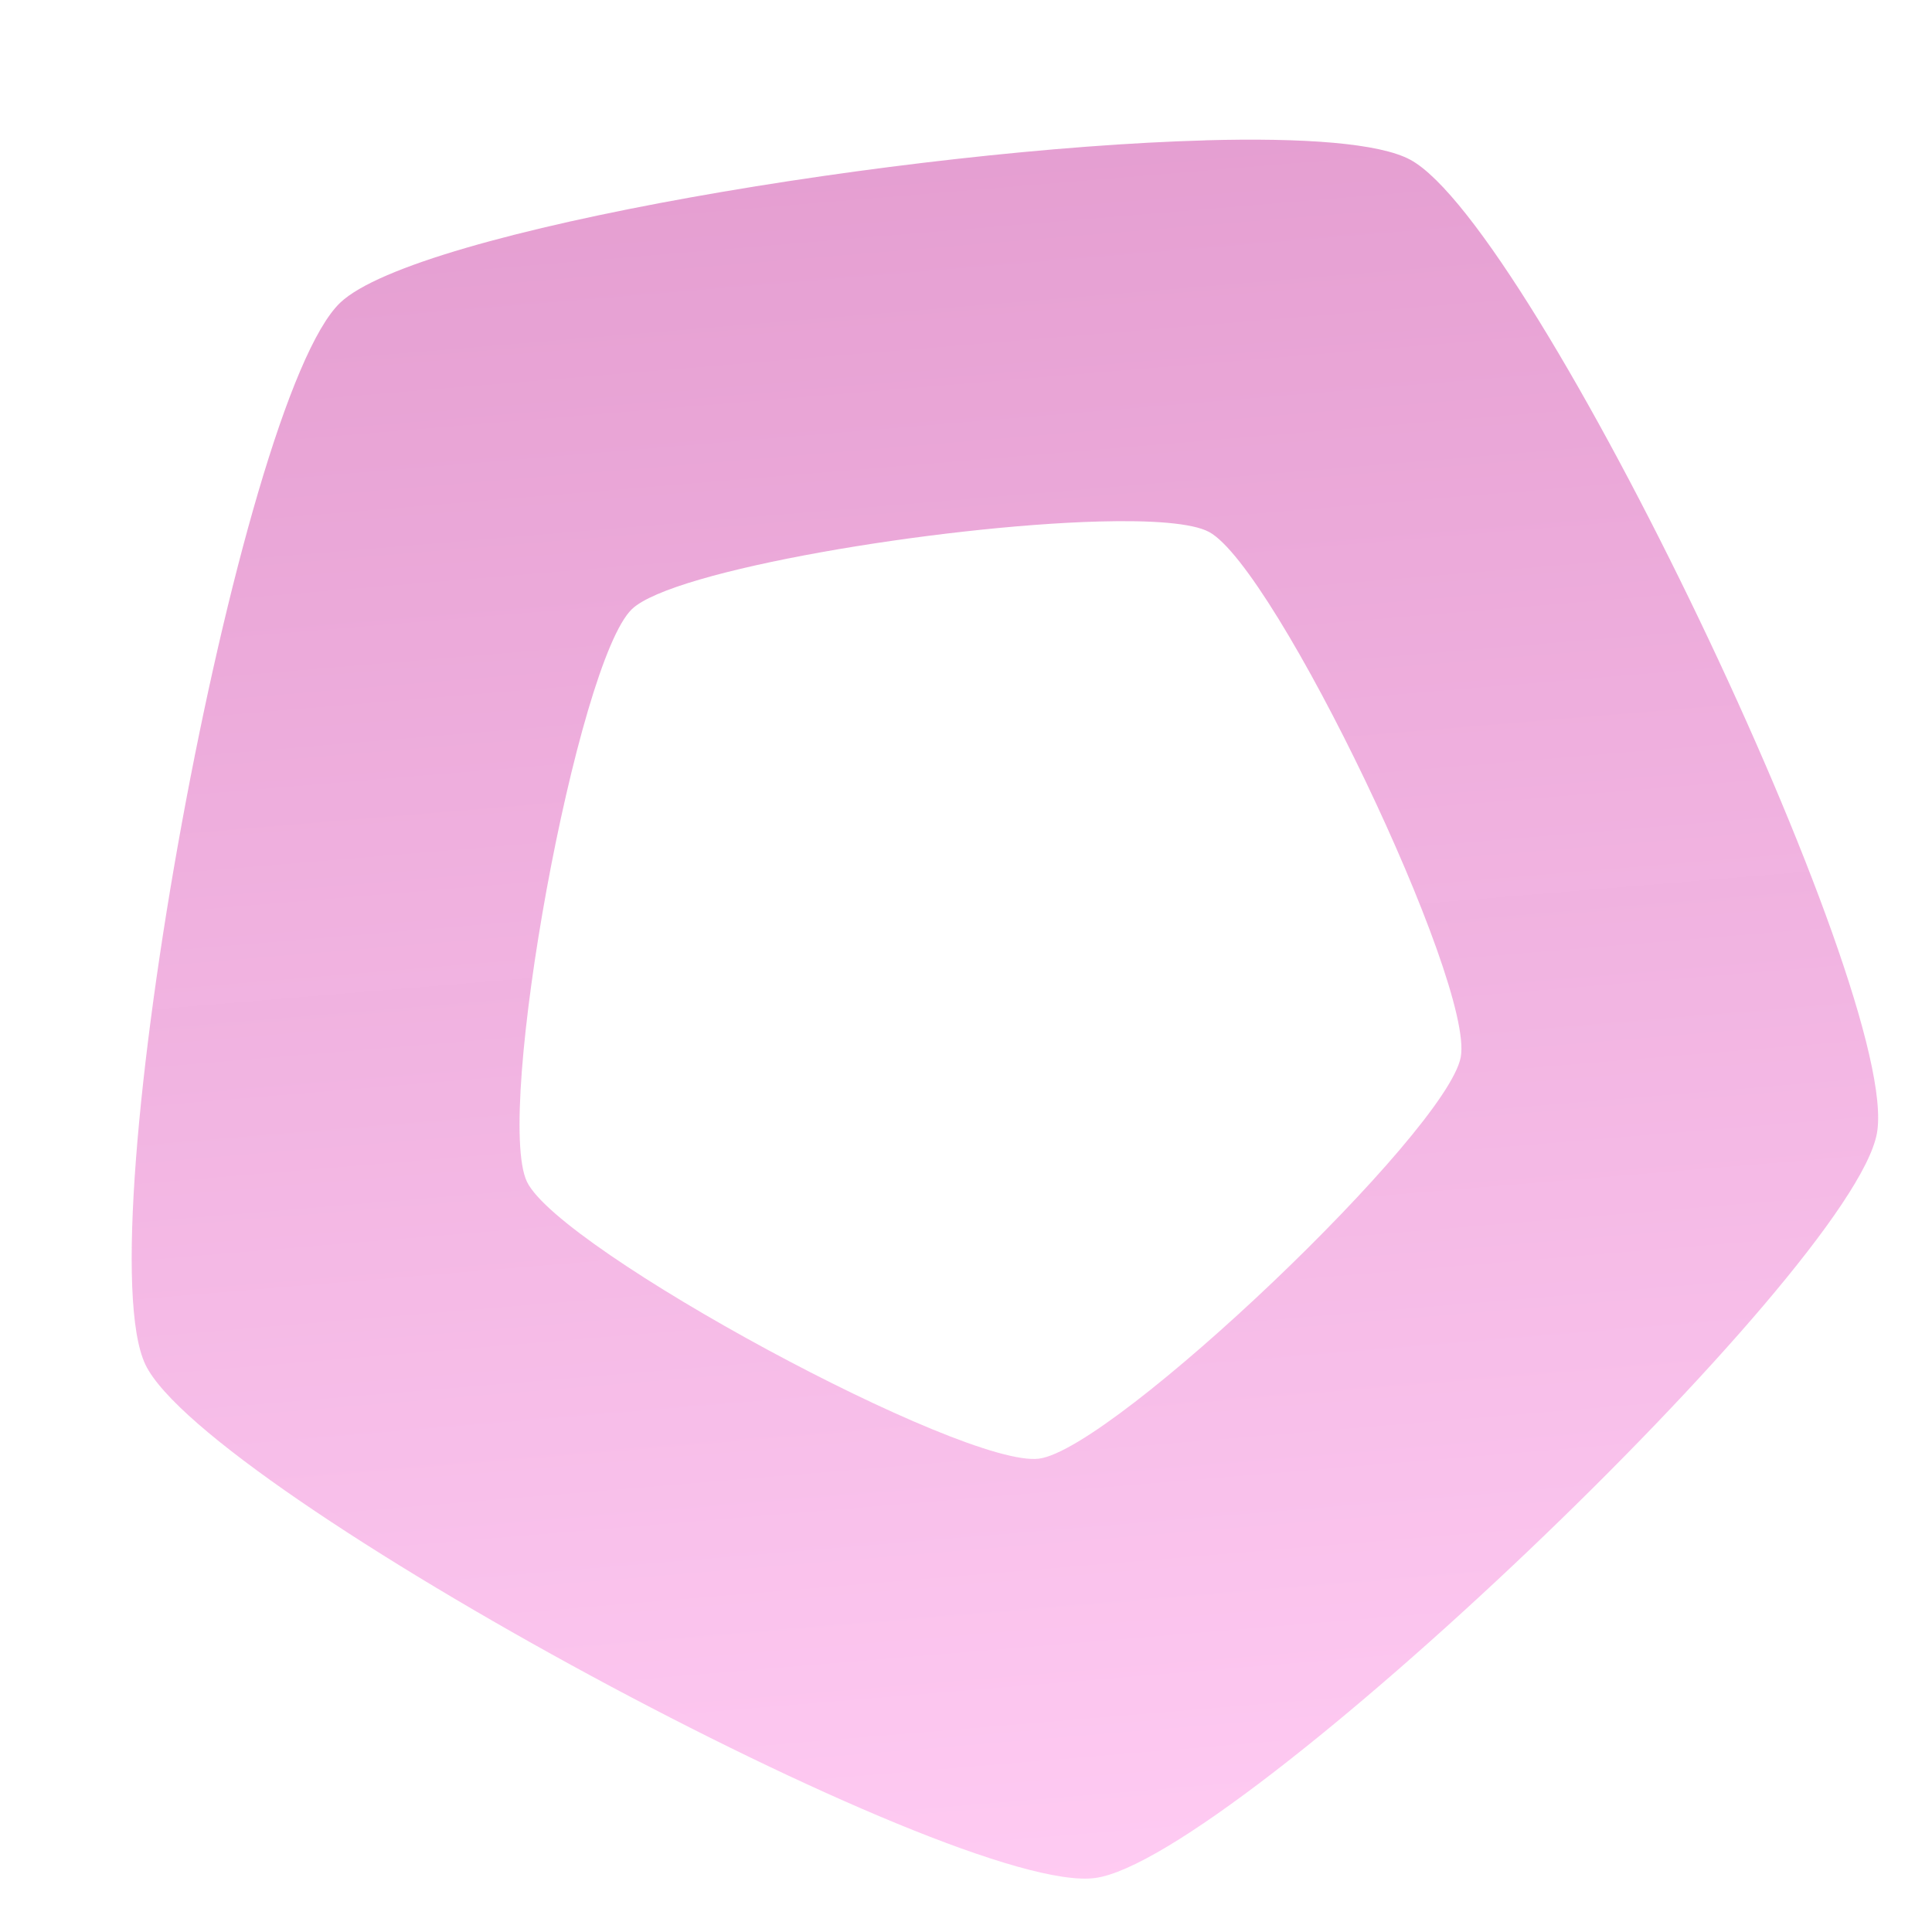
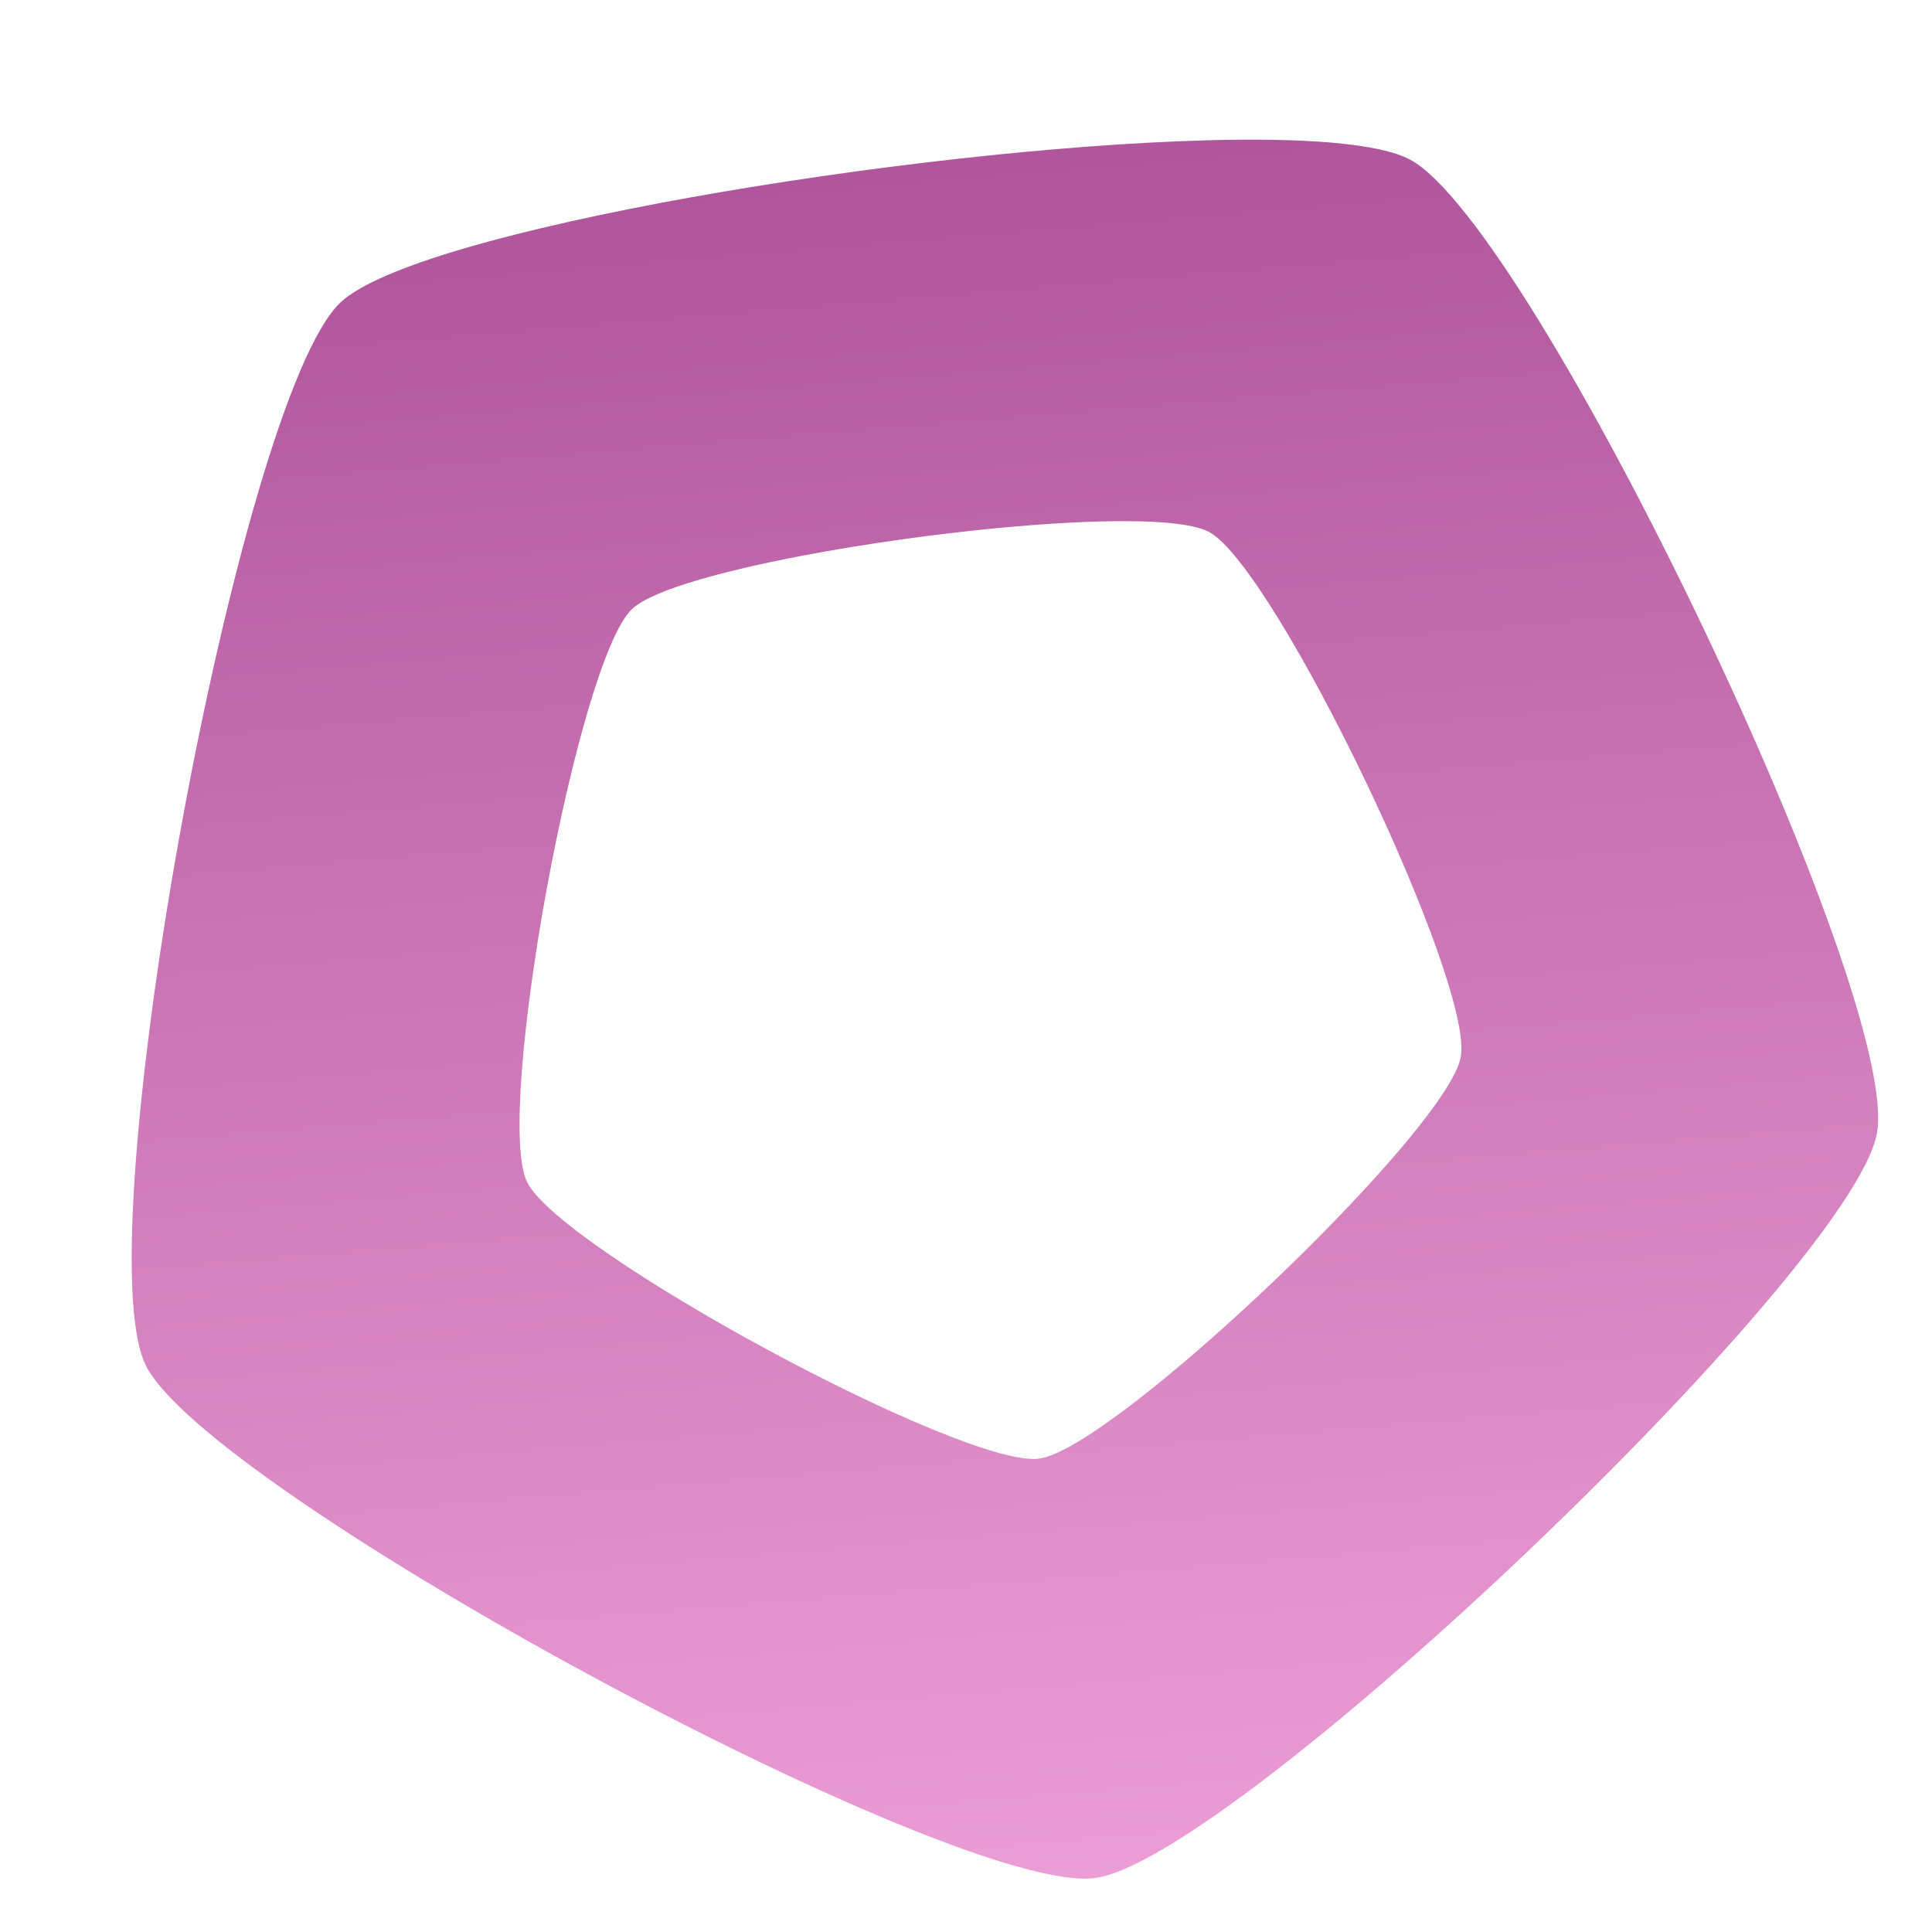
- <svg xmlns="http://www.w3.org/2000/svg" width="256mm" height="256mm" version="1.1" viewBox="0 0 256 256">
+ <svg xmlns="http://www.w3.org/2000/svg" width="256" height="256" viewBox="0 0 256 256">
  <defs>
-     <linearGradient id="linearGradient5" x1="29.955" x2="11.445" y1="386.62" y2="121.91" gradientTransform="matrix(.87293 -.011842 .011793 .86929 114.39 -83.804)" gradientUnits="userSpaceOnUse">
-       <stop stop-color="#ffc3f1" stop-opacity=".863" offset="0" />
-       <stop stop-color="#e18fca" stop-opacity=".859" offset="1" />
+     <linearGradient id="mark" gradientUnits="userSpaceOnUse" x1="145.1" y1="251.9" x2="125.8" y2="22">
+       <stop stop-color="#ec9ed6" offset="0" />
+       <stop stop-color="#b0569c" offset="1" />
    </linearGradient>
  </defs>
-   <path d="m159.71 18.599c-39.025 1.075-104.53 11.891-114.63 21.51-13.466 12.826-33.846 123.94-25.81 140.71 8.036 16.768 107.41 70.488 125.84 68.027 18.433-2.461 100.23-80.372 103.59-98.668 3.355-18.292-45.465-120.16-61.825-129.01-4.09-2.211-14.155-2.935-27.164-2.576zm-14.145 50.503c7.015-0.193 12.444 0.197 14.65 1.389 8.823 4.769 35.153 59.709 33.343 69.574-1.81 9.865-45.924 51.883-55.865 53.211-9.941 1.327-63.534-27.644-67.869-36.688-4.335-9.045 6.657-68.968 13.919-75.885 5.447-5.188 40.776-11.021 61.822-11.6z" fill="url(#linearGradient5)" stroke-width=".873" />
+   <path fill="url(#mark)" d="m159.71 18.599c-39.025 1.075-104.53 11.891-114.63 21.51-13.466 12.826-33.846 123.94-25.81 140.71 8.036 16.768 107.41 70.488 125.84 68.027 18.433-2.461 100.23-80.372 103.59-98.668 3.355-18.292-45.465-120.16-61.825-129.01-4.09-2.211-14.155-2.935-27.164-2.576zm-14.145 50.503c7.015-0.193 12.444 0.197 14.65 1.389 8.823 4.769 35.153 59.709 33.343 69.574-1.81 9.865-45.924 51.883-55.865 53.211-9.941 1.327-63.534-27.644-67.869-36.688-4.335-9.045 6.657-68.968 13.919-75.885 5.447-5.188 40.776-11.021 61.822-11.6z" />
</svg>
